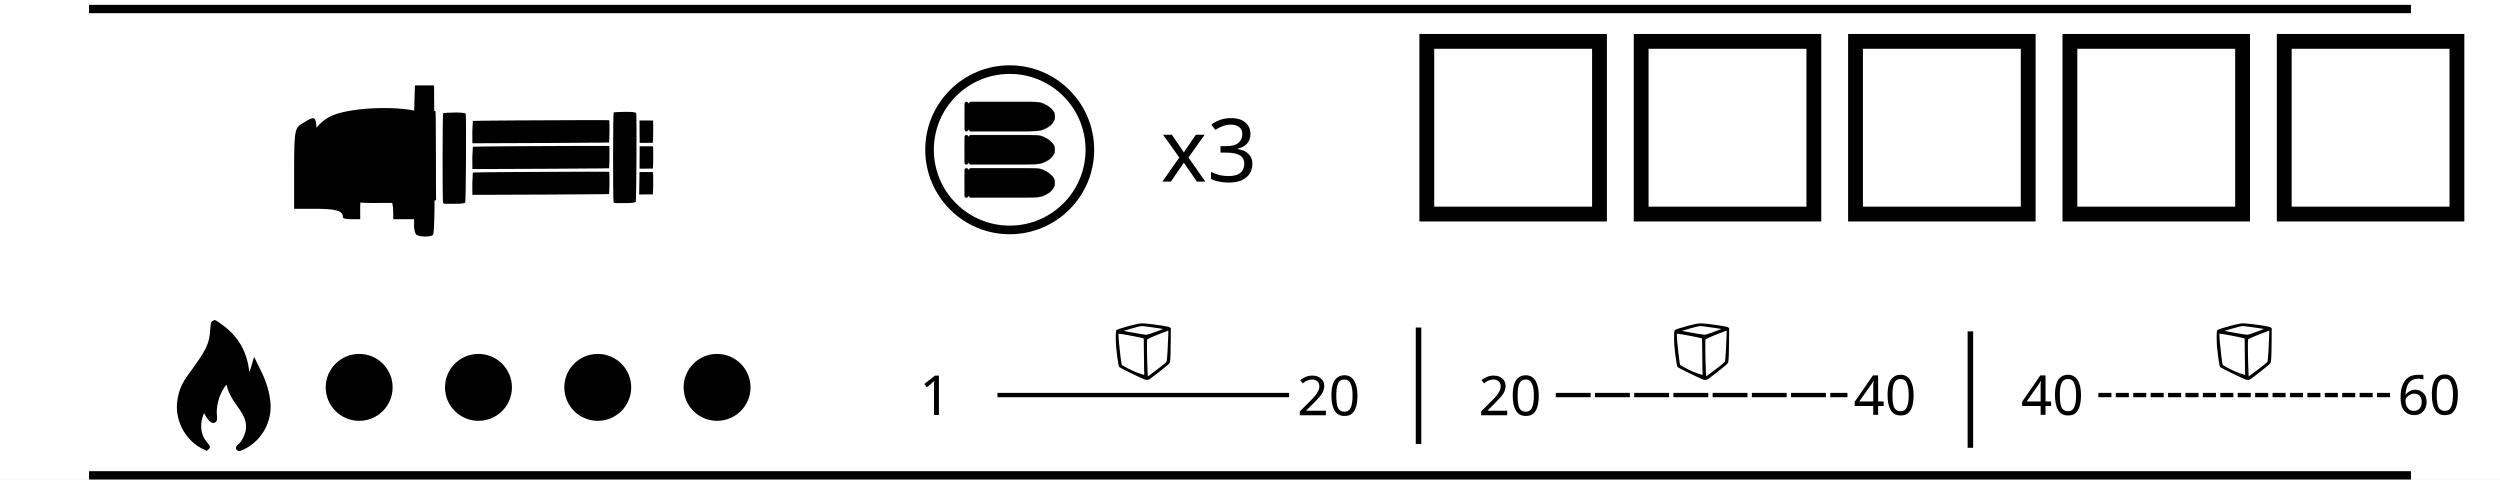
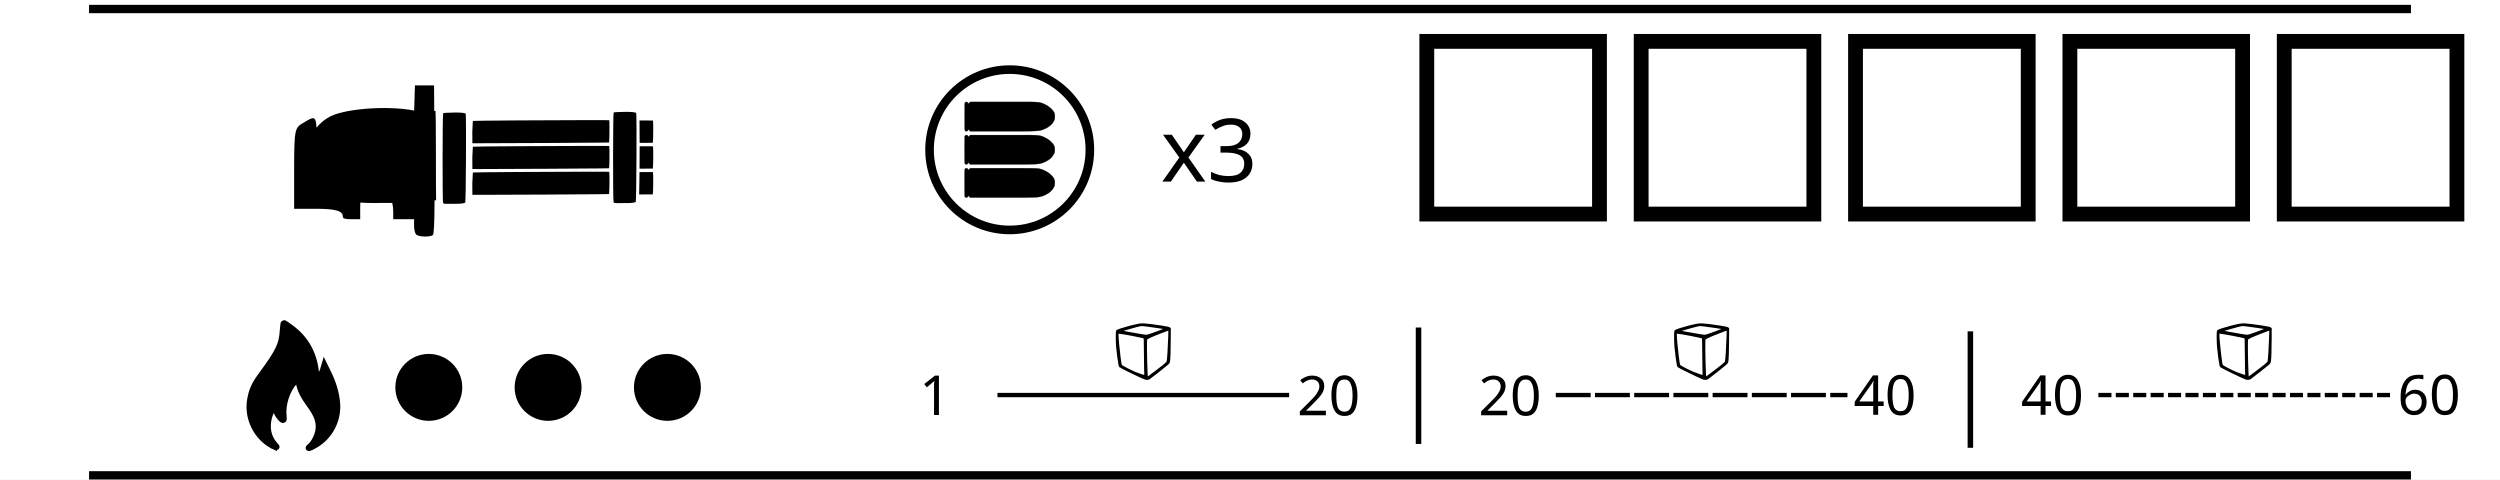
<svg xmlns="http://www.w3.org/2000/svg" width="120mm" height="23.017mm" viewBox="0 0 120 23.017" version="1.1" id="svg1100">
  <defs id="defs1094" />
  <g id="layer3" style="display:inline" />
-   <g id="layer2" style="display:none" transform="translate(0,0.2323513)">
+   <g id="layer2" style="display:inline" transform="translate(0,0.2323513)">
    <g id="g1399" transform="translate(-6.797849)">
      <rect y="11.403" x="50.431" height="11" width="74.995" id="rect1878-3" style="display:inline;opacity:1;vector-effect:none;fill:#ffe680;fill-opacity:1;stroke:none;stroke-width:0.475;stroke-linecap:butt;stroke-linejoin:miter;stroke-miterlimit:4;stroke-dasharray:none;stroke-dashoffset:0;stroke-opacity:1" />
      <rect y="0.302" x="8.169" height="22.148" width="42.262" id="rect1868" style="display:inline;opacity:1;vector-effect:none;fill:#decd87;fill-opacity:1;stroke:none;stroke-width:0.395;stroke-linecap:butt;stroke-linejoin:miter;stroke-miterlimit:4;stroke-dasharray:none;stroke-dashoffset:0;stroke-opacity:1" />
      <rect y="0.398" x="50.431" height="11" width="74.995" id="rect1878" style="display:inline;opacity:1;vector-effect:none;fill:#deaa87;fill-opacity:1;stroke:none;stroke-width:0.475;stroke-linecap:butt;stroke-linejoin:miter;stroke-miterlimit:4;stroke-dasharray:none;stroke-dashoffset:0;stroke-opacity:1" />
      <rect y="12.891" x="76.864" height="8.023" width="22" id="rect1878-7-3" style="display:inline;opacity:1;vector-effect:none;fill:#eeffaa;fill-opacity:1;stroke:none;stroke-width:0.193;stroke-linecap:butt;stroke-linejoin:miter;stroke-miterlimit:4;stroke-dasharray:none;stroke-dashoffset:0;stroke-opacity:1" />
      <rect y="12.891" x="103.296" height="8.023" width="22" id="rect1878-7-56" style="display:inline;opacity:1;vector-effect:none;fill:#ccffaa;fill-opacity:1;stroke:none;stroke-width:0.218;stroke-linecap:butt;stroke-linejoin:miter;stroke-miterlimit:4;stroke-dasharray:none;stroke-dashoffset:0;stroke-opacity:1" />
      <rect y="12.681" x="50.431" height="8.444" width="22" id="rect1878-7" style="display:inline;opacity:1;vector-effect:none;fill:#ff9955;fill-opacity:1;stroke:none;stroke-width:0.223;stroke-linecap:butt;stroke-linejoin:miter;stroke-miterlimit:4;stroke-dasharray:none;stroke-dashoffset:0;stroke-opacity:1" />
      <rect y="13.159" x="77.364" height="7.488" width="21" id="rect1878-7-2-7" style="display:inline;opacity:1;vector-effect:none;fill:#ddff55;fill-opacity:1;stroke:none;stroke-width:0.205;stroke-linecap:butt;stroke-linejoin:miter;stroke-miterlimit:4;stroke-dasharray:none;stroke-dashoffset:0;stroke-opacity:1" />
      <rect y="13.159" x="103.796" height="7.488" width="21" id="rect1878-7-2-7-0" style="display:inline;opacity:1;vector-effect:none;fill:#66ff00;fill-opacity:1;stroke:none;stroke-width:0.205;stroke-linecap:butt;stroke-linejoin:miter;stroke-miterlimit:4;stroke-dasharray:none;stroke-dashoffset:0;stroke-opacity:1" />
      <rect y="13.159" x="50.931" height="7.488" width="21" id="rect1878-7-2" style="display:inline;opacity:1;vector-effect:none;fill:#d45500;fill-opacity:1;stroke:none;stroke-width:0.205;stroke-linecap:butt;stroke-linejoin:miter;stroke-miterlimit:4;stroke-dasharray:none;stroke-dashoffset:0;stroke-opacity:1" />
    </g>
  </g>
  <g id="layer1" transform="translate(28.06016,-27.59571)" style="display:inline">
    <g transform="matrix(0.3527936,0,0,0.3527936,27.66483,22.56444)" id="layer1-6-3-2" />
    <rect style="display:inline;opacity:1;fill:#ffffff;fill-opacity:1;stroke:none;stroke-width:0.711;stroke-miterlimit:4;stroke-dasharray:none;stroke-dashoffset:0;stroke-opacity:1" id="rect1126" width="119.999" height="23.018" x="-28.06" y="27.596" />
    <g style="display:inline" id="g9128" transform="translate(-107.6295,-199.3465)">
      <path id="path9084" d="M 83.844,227.375 H 195.295" style="fill:none;stroke:#000000;stroke-width:0.4;stroke-linecap:butt;stroke-linejoin:miter;stroke-miterlimit:4;stroke-dasharray:none;stroke-opacity:1" />
      <path id="path9084-3" d="M 83.844,249.759 H 195.295" style="fill:none;stroke:#000000;stroke-width:0.4;stroke-linecap:butt;stroke-linejoin:miter;stroke-miterlimit:4;stroke-dasharray:none;stroke-opacity:1" />
    </g>
    <g id="g931" transform="matrix(1.324056,0,0,1.324056,-63.33416,-8.525007)">
      <circle r="2.906" cy="32.71" cx="63.245" id="path1760-3" style="opacity:1;vector-effect:none;fill:#ffffff;fill-opacity:1;stroke:#000000;stroke-width:0.312;stroke-linecap:butt;stroke-linejoin:miter;stroke-miterlimit:4;stroke-dasharray:none;stroke-dashoffset:0;stroke-opacity:1" />
      <g transform="matrix(0.5777606,0,0,0.5777606,39.26614,11.61094)" style="stroke:#000000;stroke-opacity:1" id="g1314">
        <path style="fill:#000000;stroke:#000000;stroke-width:0.017;stroke-opacity:1" d="m 38.791,35.598 c -0.032,-0.003 -0.064,0.006 -0.088,0.028 -0.029,0.027 -0.031,0.077 -0.031,0.888 0,0.776 0.003,0.863 0.028,0.891 0.043,0.048 0.132,0.041 0.175,-0.014 0.012,-0.015 0.019,-0.039 0.025,-0.081 l 0.06,0.062 0.063,0.064 h 1.674 1.674 l 0.453,-0.008 c 0.542,-0.009 0.645,-0.028 0.931,-0.167 0.25,-0.122 0.42,-0.276 0.514,-0.466 0.06,-0.121 0.064,-0.14 0.064,-0.284 0,-0.132 -0.006,-0.168 -0.046,-0.253 -0.091,-0.194 -0.362,-0.421 -0.647,-0.543 -0.242,-0.103 -0.363,-0.111 -0.749,-0.117 -0.192,-0.003 -0.386,-0.004 -0.43,-0.002 l -0.088,-5.11e-4 H 40.698 39.026 l -0.064,0.063 -0.062,0.061 c -0.005,-0.041 -0.012,-0.064 -0.024,-0.079 -0.021,-0.026 -0.052,-0.042 -0.083,-0.045 z" id="path1002-7-2-3" />
        <path style="fill:#000000;stroke:#000000;stroke-width:0.017;stroke-opacity:1" d="m 38.791,37.679 c -0.032,-0.003 -0.064,0.006 -0.088,0.028 -0.029,0.027 -0.031,0.077 -0.031,0.888 0,0.776 0.003,0.863 0.028,0.891 0.043,0.048 0.132,0.041 0.175,-0.014 0.012,-0.015 0.019,-0.039 0.025,-0.081 l 0.06,0.062 0.063,0.064 h 1.674 1.674 l 0.453,-0.008 c 0.542,-0.009 0.645,-0.028 0.931,-0.167 0.25,-0.122 0.42,-0.276 0.514,-0.466 0.06,-0.121 0.064,-0.14 0.064,-0.284 0,-0.132 -0.006,-0.168 -0.046,-0.253 -0.091,-0.194 -0.362,-0.421 -0.647,-0.543 -0.242,-0.103 -0.363,-0.111 -0.749,-0.117 -0.192,-0.003 -0.386,-0.004 -0.43,-0.002 l -0.088,-5.12e-4 H 40.698 39.026 l -0.064,0.063 -0.062,0.061 c -0.005,-0.041 -0.012,-0.064 -0.024,-0.079 -0.021,-0.026 -0.052,-0.042 -0.083,-0.045 z" id="path1002-7-0-7" />
        <path style="fill:#000000;stroke:#000000;stroke-width:0.017;stroke-opacity:1" d="m 38.795,33.518 c -0.032,-0.003 -0.064,0.006 -0.088,0.028 -0.029,0.027 -0.031,0.077 -0.031,0.888 0,0.776 0.003,0.863 0.028,0.891 0.043,0.048 0.132,0.041 0.175,-0.014 0.012,-0.015 0.019,-0.039 0.025,-0.081 l 0.06,0.062 0.063,0.064 h 1.674 1.674 l 0.453,-0.008 c 0.542,-0.009 0.645,-0.028 0.931,-0.167 0.25,-0.122 0.42,-0.276 0.514,-0.466 0.06,-0.121 0.064,-0.14 0.064,-0.284 0,-0.132 -0.006,-0.168 -0.046,-0.253 -0.091,-0.194 -0.362,-0.421 -0.647,-0.543 -0.242,-0.103 -0.363,-0.111 -0.749,-0.117 -0.192,-0.003 -0.386,-0.004 -0.43,-0.002 l -0.088,-5.11e-4 H 40.701 39.029 l -0.064,0.063 -0.062,0.061 c -0.005,-0.041 -0.012,-0.064 -0.024,-0.079 -0.021,-0.026 -0.052,-0.042 -0.083,-0.045 z" id="path1002-7-2-3-5" />
      </g>
    </g>
    <g style="display:inline" id="g1033" transform="translate(19.24769,66.19843)">
      <rect y="-36.617" x="21.179" height="8.289" width="8.289" id="rect925-7-3-61-49-09" style="display:inline;opacity:1;vector-effect:none;fill:#ffffff;fill-opacity:1;stroke:#000000;stroke-width:0.711;stroke-linecap:butt;stroke-linejoin:miter;stroke-miterlimit:4;stroke-dasharray:none;stroke-dashoffset:0;stroke-opacity:1" />
      <rect y="-36.617" x="31.468" height="8.289" width="8.289" id="rect925-7-3-61-49-0-6" style="display:inline;opacity:1;vector-effect:none;fill:#ffffff;fill-opacity:1;stroke:#000000;stroke-width:0.711;stroke-linecap:butt;stroke-linejoin:miter;stroke-miterlimit:4;stroke-dasharray:none;stroke-dashoffset:0;stroke-opacity:1" />
      <rect y="-36.617" x="41.757" height="8.289" width="8.289" id="rect925-7-3-61-49-9-3" style="display:inline;opacity:1;vector-effect:none;fill:#ffffff;fill-opacity:1;stroke:#000000;stroke-width:0.711;stroke-linecap:butt;stroke-linejoin:miter;stroke-miterlimit:4;stroke-dasharray:none;stroke-dashoffset:0;stroke-opacity:1" />
      <rect y="-36.617" x="52.047" height="8.289" width="8.289" id="rect925-7-3-61-49-1-8" style="display:inline;opacity:1;vector-effect:none;fill:#ffffff;fill-opacity:1;stroke:#000000;stroke-width:0.711;stroke-linecap:butt;stroke-linejoin:miter;stroke-miterlimit:4;stroke-dasharray:none;stroke-dashoffset:0;stroke-opacity:1" />
      <rect y="-36.617" x="62.336" height="8.289" width="8.289" id="rect925-7-3-61-49-7-5" style="display:inline;opacity:1;vector-effect:none;fill:#ffffff;fill-opacity:1;stroke:#000000;stroke-width:0.711;stroke-linecap:butt;stroke-linejoin:miter;stroke-miterlimit:4;stroke-dasharray:none;stroke-dashoffset:0;stroke-opacity:1" />
    </g>
    <text xml:space="preserve" style="font-style:normal;font-weight:normal;font-size:118.341px;line-height:1.25;font-family:sans-serif;letter-spacing:0px;word-spacing:0px;fill:#000000;fill-opacity:1;stroke:none;stroke-width:0.197" x="27.656" y="36.316" id="text872">
      <tspan id="tspan870" x="27.656" y="36.316" style="font-size:4.208px;stroke-width:0.197">x3</tspan>
    </text>
    <g id="g304" transform="translate(0,1.451902)">
      <path id="path1183" d="m 40.029,41.865 v 5.589" style="fill:none;stroke:#000000;stroke-width:0.265px;stroke-linecap:butt;stroke-linejoin:miter;stroke-opacity:1" />
      <text id="text1088" y="46.059" x="16.071" style="font-style:normal;font-weight:normal;font-size:132.329px;line-height:1.25;font-family:sans-serif;letter-spacing:0px;word-spacing:0px;fill:#000000;fill-opacity:1;stroke:none;stroke-width:0.221" xml:space="preserve">
        <tspan style="font-size:2.647px;stroke-width:0.221" y="46.059" x="16.071" id="tspan1086">1</tspan>
      </text>
      <path id="path1090" d="m 19.818,45.106 h 14" style="fill:none;stroke:#000000;stroke-width:0.209px;stroke-linecap:butt;stroke-linejoin:miter;stroke-opacity:1" />
      <text id="text1088-0" y="46.076" x="34.206" style="font-style:normal;font-weight:normal;font-size:132.329px;line-height:1.25;font-family:sans-serif;letter-spacing:0px;word-spacing:0px;fill:#000000;fill-opacity:1;stroke:none;stroke-width:0.221" xml:space="preserve">
        <tspan style="font-size:2.647px;stroke-width:0.221" y="46.076" x="34.206" id="tspan1086-9">20</tspan>
      </text>
      <g id="layer1-6-75-2-3" transform="matrix(0.3527936,0,0,0.3527936,21.39054,25.9951)">
        <path style="fill:#000000;stroke:#000000;stroke-width:0.229;stroke-miterlimit:4;stroke-dasharray:none;stroke-opacity:1" d="m 15.551,51.922 c -0.685,-0.28 -3.206,-1.507 -3.325,-1.619 -0.034,-0.032 -0.077,-0.127 -0.096,-0.212 -0.089,-0.411 -0.263,-1.723 -0.333,-2.52 -0.05,-0.571 -0.06,-2.009 -0.014,-2.095 0.04,-0.075 0.184,-0.144 0.562,-0.267 0.723,-0.236 1.733,-0.5 2.411,-0.628 0.275,-0.052 0.396,-0.06 0.707,-0.047 0.415,0.017 1.429,0.142 2.382,0.293 0.766,0.122 1.02,0.178 1.104,0.247 l 0.065,0.053 -0.008,1.496 c -0.008,1.566 -0.043,2.635 -0.097,2.954 -0.03,0.179 -0.041,0.198 -0.224,0.376 -0.197,0.192 -2.306,1.852 -2.496,1.964 -0.172,0.102 -0.398,0.103 -0.64,0.005 z m 0.682,-0.313 c 0.354,-0.251 1.358,-1.012 1.815,-1.377 0.537,-0.429 0.599,-0.494 0.634,-0.667 0.062,-0.31 0.155,-1.795 0.205,-3.276 0.028,-0.826 0.027,-0.94 -0.012,-0.979 -0.051,-0.051 -0.077,-0.043 -1.159,0.375 -1.27,0.491 -1.845,0.759 -1.912,0.891 -0.06,0.119 -0.033,2.613 0.049,4.516 0.025,0.586 0.04,0.707 0.087,0.707 0.012,0 0.144,-0.086 0.293,-0.192 z m -0.623,-1.014 c -0.012,-0.536 -0.027,-1.695 -0.033,-2.575 -0.008,-1.256 -0.018,-1.608 -0.047,-1.634 -0.106,-0.097 -3.102,-0.678 -3.496,-0.678 h -0.135 l 3.71e-4,0.281 c 5.78e-4,0.446 0.108,1.632 0.262,2.894 0.107,0.876 0.164,1.198 0.225,1.27 0.108,0.127 1.297,0.742 1.931,0.998 0.417,0.169 1.152,0.414 1.246,0.416 l 0.07,0.001 z m 0.779,-4.666 c 0.521,-0.175 1.631,-0.587 1.882,-0.699 0.124,-0.055 0.155,-0.08 0.123,-0.098 -0.083,-0.046 -1.836,-0.313 -2.781,-0.423 -0.349,-0.041 -0.466,-0.044 -0.635,-0.017 -0.32,0.05 -2.598,0.698 -2.657,0.756 -0.032,0.031 0.195,0.081 1.179,0.262 1.326,0.243 2.098,0.37 2.267,0.372 0.12,0.002 0.273,-0.036 0.621,-0.153 z" id="path828-35-3-6" />
      </g>
      <text id="text1088-1" y="46.076" x="42.91" style="font-style:normal;font-weight:normal;font-size:132.329px;line-height:1.25;font-family:sans-serif;letter-spacing:0px;word-spacing:0px;fill:#000000;fill-opacity:1;stroke:none;stroke-width:0.221" xml:space="preserve">
        <tspan style="font-size:2.647px;stroke-width:0.221" y="46.076" x="42.91" id="tspan1086-8">20</tspan>
      </text>
      <text id="text1088-0-9" y="46.057" x="60.901" style="font-style:normal;font-weight:normal;font-size:132.329px;line-height:1.25;font-family:sans-serif;letter-spacing:0px;word-spacing:0px;fill:#000000;fill-opacity:1;stroke:none;stroke-width:0.221" xml:space="preserve">
        <tspan style="font-size:2.647px;stroke-width:0.221" y="46.057" x="60.901" id="tspan1086-9-2">40</tspan>
      </text>
      <g id="layer1-6-3-2-32-7" transform="matrix(0.3527936,0,0,0.3527936,48.19011,25.9951)">
        <path style="fill:#000000;stroke:#000000;stroke-width:0.229;stroke-miterlimit:4;stroke-dasharray:none;stroke-opacity:1" d="m 15.551,51.922 c -0.685,-0.28 -3.206,-1.507 -3.325,-1.619 -0.034,-0.032 -0.077,-0.127 -0.096,-0.212 -0.089,-0.411 -0.263,-1.723 -0.333,-2.52 -0.05,-0.571 -0.06,-2.009 -0.014,-2.095 0.04,-0.075 0.184,-0.144 0.562,-0.267 0.723,-0.236 1.733,-0.5 2.411,-0.628 0.275,-0.052 0.396,-0.06 0.707,-0.047 0.415,0.017 1.429,0.142 2.382,0.293 0.766,0.122 1.02,0.178 1.104,0.247 l 0.065,0.053 -0.008,1.496 c -0.008,1.566 -0.043,2.635 -0.097,2.954 -0.03,0.179 -0.041,0.198 -0.224,0.376 -0.197,0.192 -2.306,1.852 -2.496,1.964 -0.172,0.102 -0.398,0.103 -0.64,0.005 z m 0.682,-0.313 c 0.354,-0.251 1.358,-1.012 1.815,-1.377 0.537,-0.429 0.599,-0.494 0.634,-0.667 0.062,-0.31 0.155,-1.795 0.205,-3.276 0.028,-0.826 0.027,-0.94 -0.012,-0.979 -0.051,-0.051 -0.077,-0.043 -1.159,0.375 -1.27,0.491 -1.845,0.759 -1.912,0.891 -0.06,0.119 -0.033,2.613 0.049,4.516 0.025,0.586 0.04,0.707 0.087,0.707 0.012,0 0.144,-0.086 0.293,-0.192 z m -0.623,-1.014 c -0.012,-0.536 -0.027,-1.695 -0.033,-2.575 -0.008,-1.256 -0.018,-1.608 -0.047,-1.634 -0.106,-0.097 -3.102,-0.678 -3.496,-0.678 h -0.135 l 3.71e-4,0.281 c 5.78e-4,0.446 0.108,1.632 0.262,2.894 0.107,0.876 0.164,1.198 0.225,1.27 0.108,0.127 1.297,0.742 1.931,0.998 0.417,0.169 1.152,0.414 1.246,0.416 l 0.07,0.001 z m 0.779,-4.666 c 0.521,-0.175 1.631,-0.587 1.882,-0.699 0.124,-0.055 0.155,-0.08 0.123,-0.098 -0.083,-0.046 -1.836,-0.313 -2.781,-0.423 -0.349,-0.041 -0.466,-0.044 -0.635,-0.017 -0.32,0.05 -2.598,0.698 -2.657,0.756 -0.032,0.031 0.195,0.081 1.179,0.262 1.326,0.243 2.098,0.37 2.267,0.372 0.12,0.002 0.273,-0.036 0.621,-0.153 z" id="path828-6-0-0-5" />
      </g>
      <path id="path1090-2" d="M 46.618,45.106 H 60.618" style="fill:none;stroke:#000000;stroke-width:0.209;stroke-linecap:butt;stroke-linejoin:miter;stroke-miterlimit:4;stroke-dasharray:1.673, 0.209;stroke-dashoffset:0;stroke-opacity:1" />
      <text id="text1088-8" y="46.057" x="68.939" style="font-style:normal;font-weight:normal;font-size:132.329px;line-height:1.25;font-family:sans-serif;letter-spacing:0px;word-spacing:0px;fill:#000000;fill-opacity:1;stroke:none;stroke-width:0.221" xml:space="preserve">
        <tspan style="font-size:2.647px;stroke-width:0.221" y="46.057" x="68.939" id="tspan1086-97">40</tspan>
      </text>
      <text id="text1088-0-6" y="46.04" x="87.026" style="font-style:normal;font-weight:normal;font-size:132.329px;line-height:1.25;font-family:sans-serif;letter-spacing:0px;word-spacing:0px;fill:#000000;fill-opacity:1;stroke:none;stroke-width:0.221" xml:space="preserve">
        <tspan style="font-size:2.647px;stroke-width:0.221" y="46.04" x="87.026" id="tspan1086-9-1">60</tspan>
      </text>
      <g id="layer1-6-3-2-37-3" transform="matrix(0.3527936,0,0,0.3527936,74.23374,25.9951)">
        <path style="fill:#000000;stroke:#000000;stroke-width:0.229;stroke-miterlimit:4;stroke-dasharray:none;stroke-opacity:1" d="m 15.551,51.922 c -0.685,-0.28 -3.206,-1.507 -3.325,-1.619 -0.034,-0.032 -0.077,-0.127 -0.096,-0.212 -0.089,-0.411 -0.263,-1.723 -0.333,-2.52 -0.05,-0.571 -0.06,-2.009 -0.014,-2.095 0.04,-0.075 0.184,-0.144 0.562,-0.267 0.723,-0.236 1.733,-0.5 2.411,-0.628 0.275,-0.052 0.396,-0.06 0.707,-0.047 0.415,0.017 1.429,0.142 2.382,0.293 0.766,0.122 1.02,0.178 1.104,0.247 l 0.065,0.053 -0.008,1.496 c -0.008,1.566 -0.043,2.635 -0.097,2.954 -0.03,0.179 -0.041,0.198 -0.224,0.376 -0.197,0.192 -2.306,1.852 -2.496,1.964 -0.172,0.102 -0.398,0.103 -0.64,0.005 z m 0.682,-0.313 c 0.354,-0.251 1.358,-1.012 1.815,-1.377 0.537,-0.429 0.599,-0.494 0.634,-0.667 0.062,-0.31 0.155,-1.795 0.205,-3.276 0.028,-0.826 0.027,-0.94 -0.012,-0.979 -0.051,-0.051 -0.077,-0.043 -1.159,0.375 -1.27,0.491 -1.845,0.759 -1.912,0.891 -0.06,0.119 -0.033,2.613 0.049,4.516 0.025,0.586 0.04,0.707 0.087,0.707 0.012,0 0.144,-0.086 0.293,-0.192 z m -0.623,-1.014 c -0.012,-0.536 -0.027,-1.695 -0.033,-2.575 -0.008,-1.256 -0.018,-1.608 -0.047,-1.634 -0.106,-0.097 -3.102,-0.678 -3.496,-0.678 h -0.135 l 3.71e-4,0.281 c 5.78e-4,0.446 0.108,1.632 0.262,2.894 0.107,0.876 0.164,1.198 0.225,1.27 0.108,0.127 1.297,0.742 1.931,0.998 0.417,0.169 1.152,0.414 1.246,0.416 l 0.07,0.001 z m 0.779,-4.666 c 0.521,-0.175 1.631,-0.587 1.882,-0.699 0.124,-0.055 0.155,-0.08 0.123,-0.098 -0.083,-0.046 -1.836,-0.313 -2.781,-0.423 -0.349,-0.041 -0.466,-0.044 -0.635,-0.017 -0.32,0.05 -2.598,0.698 -2.657,0.756 -0.032,0.031 0.195,0.081 1.179,0.262 1.326,0.243 2.098,0.37 2.267,0.372 0.12,0.002 0.273,-0.036 0.621,-0.153 z" id="path828-6-0-4-5" />
      </g>
      <path id="path1090-2-1" d="M 72.662,45.106 H 86.662" style="fill:none;stroke:#000000;stroke-width:0.209;stroke-linecap:butt;stroke-linejoin:miter;stroke-miterlimit:4;stroke-dasharray:0.627, 0.209;stroke-dashoffset:0;stroke-opacity:1" />
      <path id="path1183-2" d="m 66.518,42.049 v 5.589" style="fill:none;stroke:#000000;stroke-width:0.265px;stroke-linecap:butt;stroke-linejoin:miter;stroke-opacity:1" />
    </g>
    <g id="g937" transform="translate(-9.072513,-0.6264128)">
      <path id="path948" d="m 0.93,32.321 -0.038,1.208 c -1.336,-0.262 -3.543,-0.081 -4.172,0.366 -0.195,0.121 -0.368,0.273 -0.515,0.457 -0.028,-0.574 -0.137,-0.534 -0.558,-0.278 -0.47,0.287 -0.516,0.186 -0.516,2.289 v 1.88 h 0.983 c 1.014,0 1.354,0.095 1.354,0.38 0,0.089 0.109,0.121 0.417,0.121 h 0.417 v -0.546 c 0,-0.102 0.002,-0.181 0.006,-0.253 0.198,0.023 0.84,0.028 1.532,0.016 0.029,0.129 0.047,0.266 0.047,0.406 v 0.378 h 0.501 0.5 v 0.317 c 0,0.174 0.045,0.362 0.1,0.417 0.113,0.113 0.637,0.133 0.798,0.031 0.054,-0.034 0.078,-0.504 0.085,-1.668 0.022,-0.004 0.056,-0.006 0.075,-0.01 -0.006,-0.058 -0.011,-1.038 -0.01,-2.178 2.141e-4,-1.139 -0.009,-2.086 -0.021,-2.103 -8.841e-4,-0.002 -0.045,-0.003 -0.059,-0.004 l -0.009,-1.225 H 1.389 Z m 1.908,1.303 c -0.286,0.004 -0.535,0.017 -0.554,0.03 -0.033,0.023 -0.038,4.206 -0.004,4.307 0.009,0.027 0.071,0.047 0.137,0.044 0.067,-0.003 0.293,-0.004 0.504,-0.002 0.211,0.002 0.401,-0.025 0.423,-0.06 0.032,-0.052 0.053,-4.044 0.023,-4.259 -0.007,-0.047 -0.3,-0.065 -0.529,-0.059 z" style="fill:#000000;stroke-width:0.055" />
      <path id="path948-3-6" d="m 11.022,33.591 c -0.286,0.004 -0.535,0.017 -0.554,0.03 -0.033,0.023 -0.038,4.206 -0.004,4.307 0.009,0.027 0.071,0.047 0.137,0.044 0.067,-0.003 0.293,-0.004 0.504,-0.002 0.211,0.002 0.401,-0.025 0.423,-0.06 0.032,-0.052 0.053,-4.044 0.023,-4.259 -0.007,-0.047 -0.3,-0.065 -0.529,-0.059 z" style="fill:#000000;stroke-width:0.055" />
      <g transform="translate(-0.05011304,0.1255114)" id="g968-2">
        <path style="fill:#000000;stroke-width:0.055" d="m 9.278,36.338 c -1.835,0.002 -5.494,0.025 -5.519,0.039 -0.037,0.671 -0.023,0.349 -0.022,1.071 l 0.372,4.5e-4 c 0.204,2.43e-4 1.677,-0.006 3.273,-0.013 2.484,-0.012 2.916,-0.023 2.916,-0.023 0.021,-0.107 0.027,-1.048 0.006,-1.069 -0.004,-0.005 -0.414,-0.006 -1.025,-0.005 z" id="path948-6-7-9" />
        <path style="fill:#000000;stroke-width:0.055" d="m 9.278,35.1 c -1.835,0.002 -5.494,0.025 -5.519,0.039 -0.037,0.671 -0.023,0.349 -0.022,1.071 l 0.372,4.5e-4 c 0.204,2.43e-4 1.677,-0.006 3.273,-0.013 2.484,-0.012 2.916,-0.023 2.916,-0.023 0.021,-0.107 0.027,-1.048 0.006,-1.069 -0.004,-0.005 -0.414,-0.006 -1.025,-0.005 z" id="path948-6-7-3-1" />
        <path style="fill:#000000;stroke-width:0.055" d="m 9.278,33.862 c -1.835,0.002 -5.494,0.025 -5.519,0.039 -0.037,0.671 -0.023,0.349 -0.022,1.071 l 0.372,4.5e-4 c 0.204,2.43e-4 1.677,-0.006 3.273,-0.013 2.484,-0.012 2.916,-0.023 2.916,-0.023 0.021,-0.107 0.027,-1.048 0.006,-1.069 -0.004,-0.005 -0.414,-0.006 -1.025,-0.005 z" id="path948-6-7-5-2" />
      </g>
      <path id="path948-6-7-2-7" d="m 11.709,34.004 c 0.005,0.245 0.008,0.586 0.007,1.077 0.057,-9.79e-4 0.632,-0.005 0.632,-0.005 0.021,-0.107 0.027,-1.048 0.007,-1.069 -0.003,-0.003 -0.372,-0.003 -0.646,-0.003 z m 0.007,1.238 c -7.94e-4,0.376 -0.002,0.701 -0.005,1.077 0.058,-9.79e-4 0.638,-0.005 0.638,-0.005 0.021,-0.107 0.027,-1.048 0.007,-1.069 -0.003,-0.003 -0.371,-0.003 -0.639,-0.003 z m -0.007,1.238 c -0.004,0.488 -0.01,0.828 -0.017,1.077 0.062,-0.001 0.656,-0.005 0.656,-0.005 0.021,-0.107 0.027,-1.048 0.007,-1.069 -0.003,-0.003 -0.372,-0.003 -0.646,-0.003 z" style="fill:#000000;stroke-width:0.055" />
    </g>
-     <g id="g348" transform="translate(-14.13108,29.26013)">
-       <g transform="translate(17.70727,-34.14748)" id="g1082">
-         <path style="fill:#000000;stroke:#000000;stroke-width:0.3;stroke-miterlimit:4;stroke-dasharray:none;stroke-opacity:1" d="m -21.943,53.845 c -0.74,-0.425 -1.163,-1.306 -1.029,-2.145 0.072,-0.452 0.205,-0.757 0.513,-1.175 0.855,-1.161 1.011,-1.478 1.057,-2.151 0.015,-0.211 0.036,-0.384 0.049,-0.384 0.012,0 0.168,0.108 0.345,0.239 0.703,0.521 1.098,1.229 1.19,2.134 l 0.035,0.348 0.128,-0.136 c 0.07,-0.075 0.155,-0.229 0.189,-0.344 l 0.061,-0.208 0.191,0.391 c 0.228,0.466 0.37,0.954 0.41,1.407 0.072,0.819 -0.343,1.616 -1.052,2.023 -0.285,0.163 -0.393,0.191 -0.223,0.057 0.174,-0.137 0.369,-0.535 0.397,-0.811 0.038,-0.372 -0.075,-0.692 -0.409,-1.149 -0.335,-0.459 -0.488,-0.77 -0.533,-1.083 l -0.032,-0.225 -0.183,0.178 c -0.349,0.339 -0.596,1.081 -0.534,1.603 0.015,0.125 0.009,0.227 -0.013,0.227 -0.089,0 -0.326,-0.335 -0.352,-0.499 -0.016,-0.097 -0.035,-0.207 -0.042,-0.245 -0.017,-0.09 -0.246,0.409 -0.305,0.664 -0.11,0.477 -0.018,0.911 0.261,1.237 0.09,0.105 0.157,0.191 0.149,0.191 -0.008,-1.8e-4 -0.129,-0.065 -0.267,-0.145 z" id="path826-3-9" />
-         <circle style="opacity:1;vector-effect:none;fill:#000000;fill-opacity:1;stroke:none;stroke-width:0.292;stroke-linecap:butt;stroke-linejoin:miter;stroke-miterlimit:4;stroke-dasharray:0.876, 0.292;stroke-dashoffset:0;stroke-opacity:1" id="path3810-3-0" cx="-14.396" cy="51.077" r="1.606" />
-         <circle style="opacity:1;vector-effect:none;fill:#000000;fill-opacity:1;stroke:none;stroke-width:0.292;stroke-linecap:butt;stroke-linejoin:miter;stroke-miterlimit:4;stroke-dasharray:0.876, 0.292;stroke-dashoffset:0;stroke-opacity:1" id="path3810-8-6" cx="-8.67" cy="51.077" r="1.606" />
-         <circle style="opacity:1;vector-effect:none;fill:#000000;fill-opacity:1;stroke:none;stroke-width:0.292;stroke-linecap:butt;stroke-linejoin:miter;stroke-miterlimit:4;stroke-dasharray:0.876, 0.292;stroke-dashoffset:0;stroke-opacity:1" id="path3810-89" cx="-2.944" cy="51.077" r="1.606" />
-         <circle style="opacity:1;vector-effect:none;fill:#000000;fill-opacity:1;stroke:none;stroke-width:0.292;stroke-linecap:butt;stroke-linejoin:miter;stroke-miterlimit:4;stroke-dasharray:0.876, 0.292;stroke-dashoffset:0;stroke-opacity:1" id="path3810-7" cx="2.783" cy="51.077" r="1.606" />
-       </g>
+     <g id="g172" transform="translate(3.342397)">
+       <path style="fill:#000000;stroke:#000000;stroke-width:0.3;stroke-miterlimit:4;stroke-dasharray:none;stroke-opacity:1" d="m -18.366,48.958 c -0.74,-0.425 -1.163,-1.306 -1.029,-2.145 0.072,-0.452 0.205,-0.757 0.513,-1.175 0.855,-1.161 1.011,-1.478 1.057,-2.151 0.015,-0.211 0.036,-0.384 0.049,-0.384 0.012,0 0.168,0.108 0.345,0.239 0.703,0.521 1.098,1.229 1.19,2.134 l 0.035,0.348 0.128,-0.136 c 0.07,-0.075 0.155,-0.229 0.189,-0.344 l 0.061,-0.208 0.191,0.391 c 0.228,0.466 0.37,0.954 0.41,1.407 0.072,0.819 -0.343,1.616 -1.052,2.023 -0.285,0.163 -0.393,0.191 -0.223,0.057 0.174,-0.137 0.369,-0.535 0.397,-0.811 0.038,-0.372 -0.075,-0.692 -0.409,-1.149 -0.335,-0.459 -0.488,-0.77 -0.533,-1.083 l -0.032,-0.225 -0.183,0.178 c -0.349,0.339 -0.596,1.081 -0.534,1.603 0.015,0.125 0.009,0.227 -0.013,0.227 -0.089,0 -0.326,-0.335 -0.352,-0.499 -0.016,-0.097 -0.035,-0.207 -0.042,-0.245 -0.017,-0.09 -0.246,0.409 -0.305,0.664 -0.11,0.477 -0.018,0.911 0.261,1.237 0.09,0.105 0.157,0.191 0.149,0.191 -0.008,-1.8e-4 -0.129,-0.065 -0.267,-0.145 z" id="path826-3-9" />
+       <circle style="vector-effect:none;fill:#000000;fill-opacity:1;stroke:none;stroke-width:0.292;stroke-linecap:butt;stroke-linejoin:miter;stroke-miterlimit:4;stroke-dasharray:0.876, 0.292;stroke-dashoffset:0;stroke-opacity:1" id="path3810-3-0" cx="-10.82" cy="46.19" r="1.606" />
+       <circle style="vector-effect:none;fill:#000000;fill-opacity:1;stroke:none;stroke-width:0.292;stroke-linecap:butt;stroke-linejoin:miter;stroke-miterlimit:4;stroke-dasharray:0.876, 0.292;stroke-dashoffset:0;stroke-opacity:1" id="path3810-8-6" cx="-5.094" cy="46.19" r="1.606" />
+       <circle style="vector-effect:none;fill:#000000;fill-opacity:1;stroke:none;stroke-width:0.292;stroke-linecap:butt;stroke-linejoin:miter;stroke-miterlimit:4;stroke-dasharray:0.876, 0.292;stroke-dashoffset:0;stroke-opacity:1" id="path3810-89" cx="0.633" cy="46.19" r="1.606" />
    </g>
  </g>
</svg>
